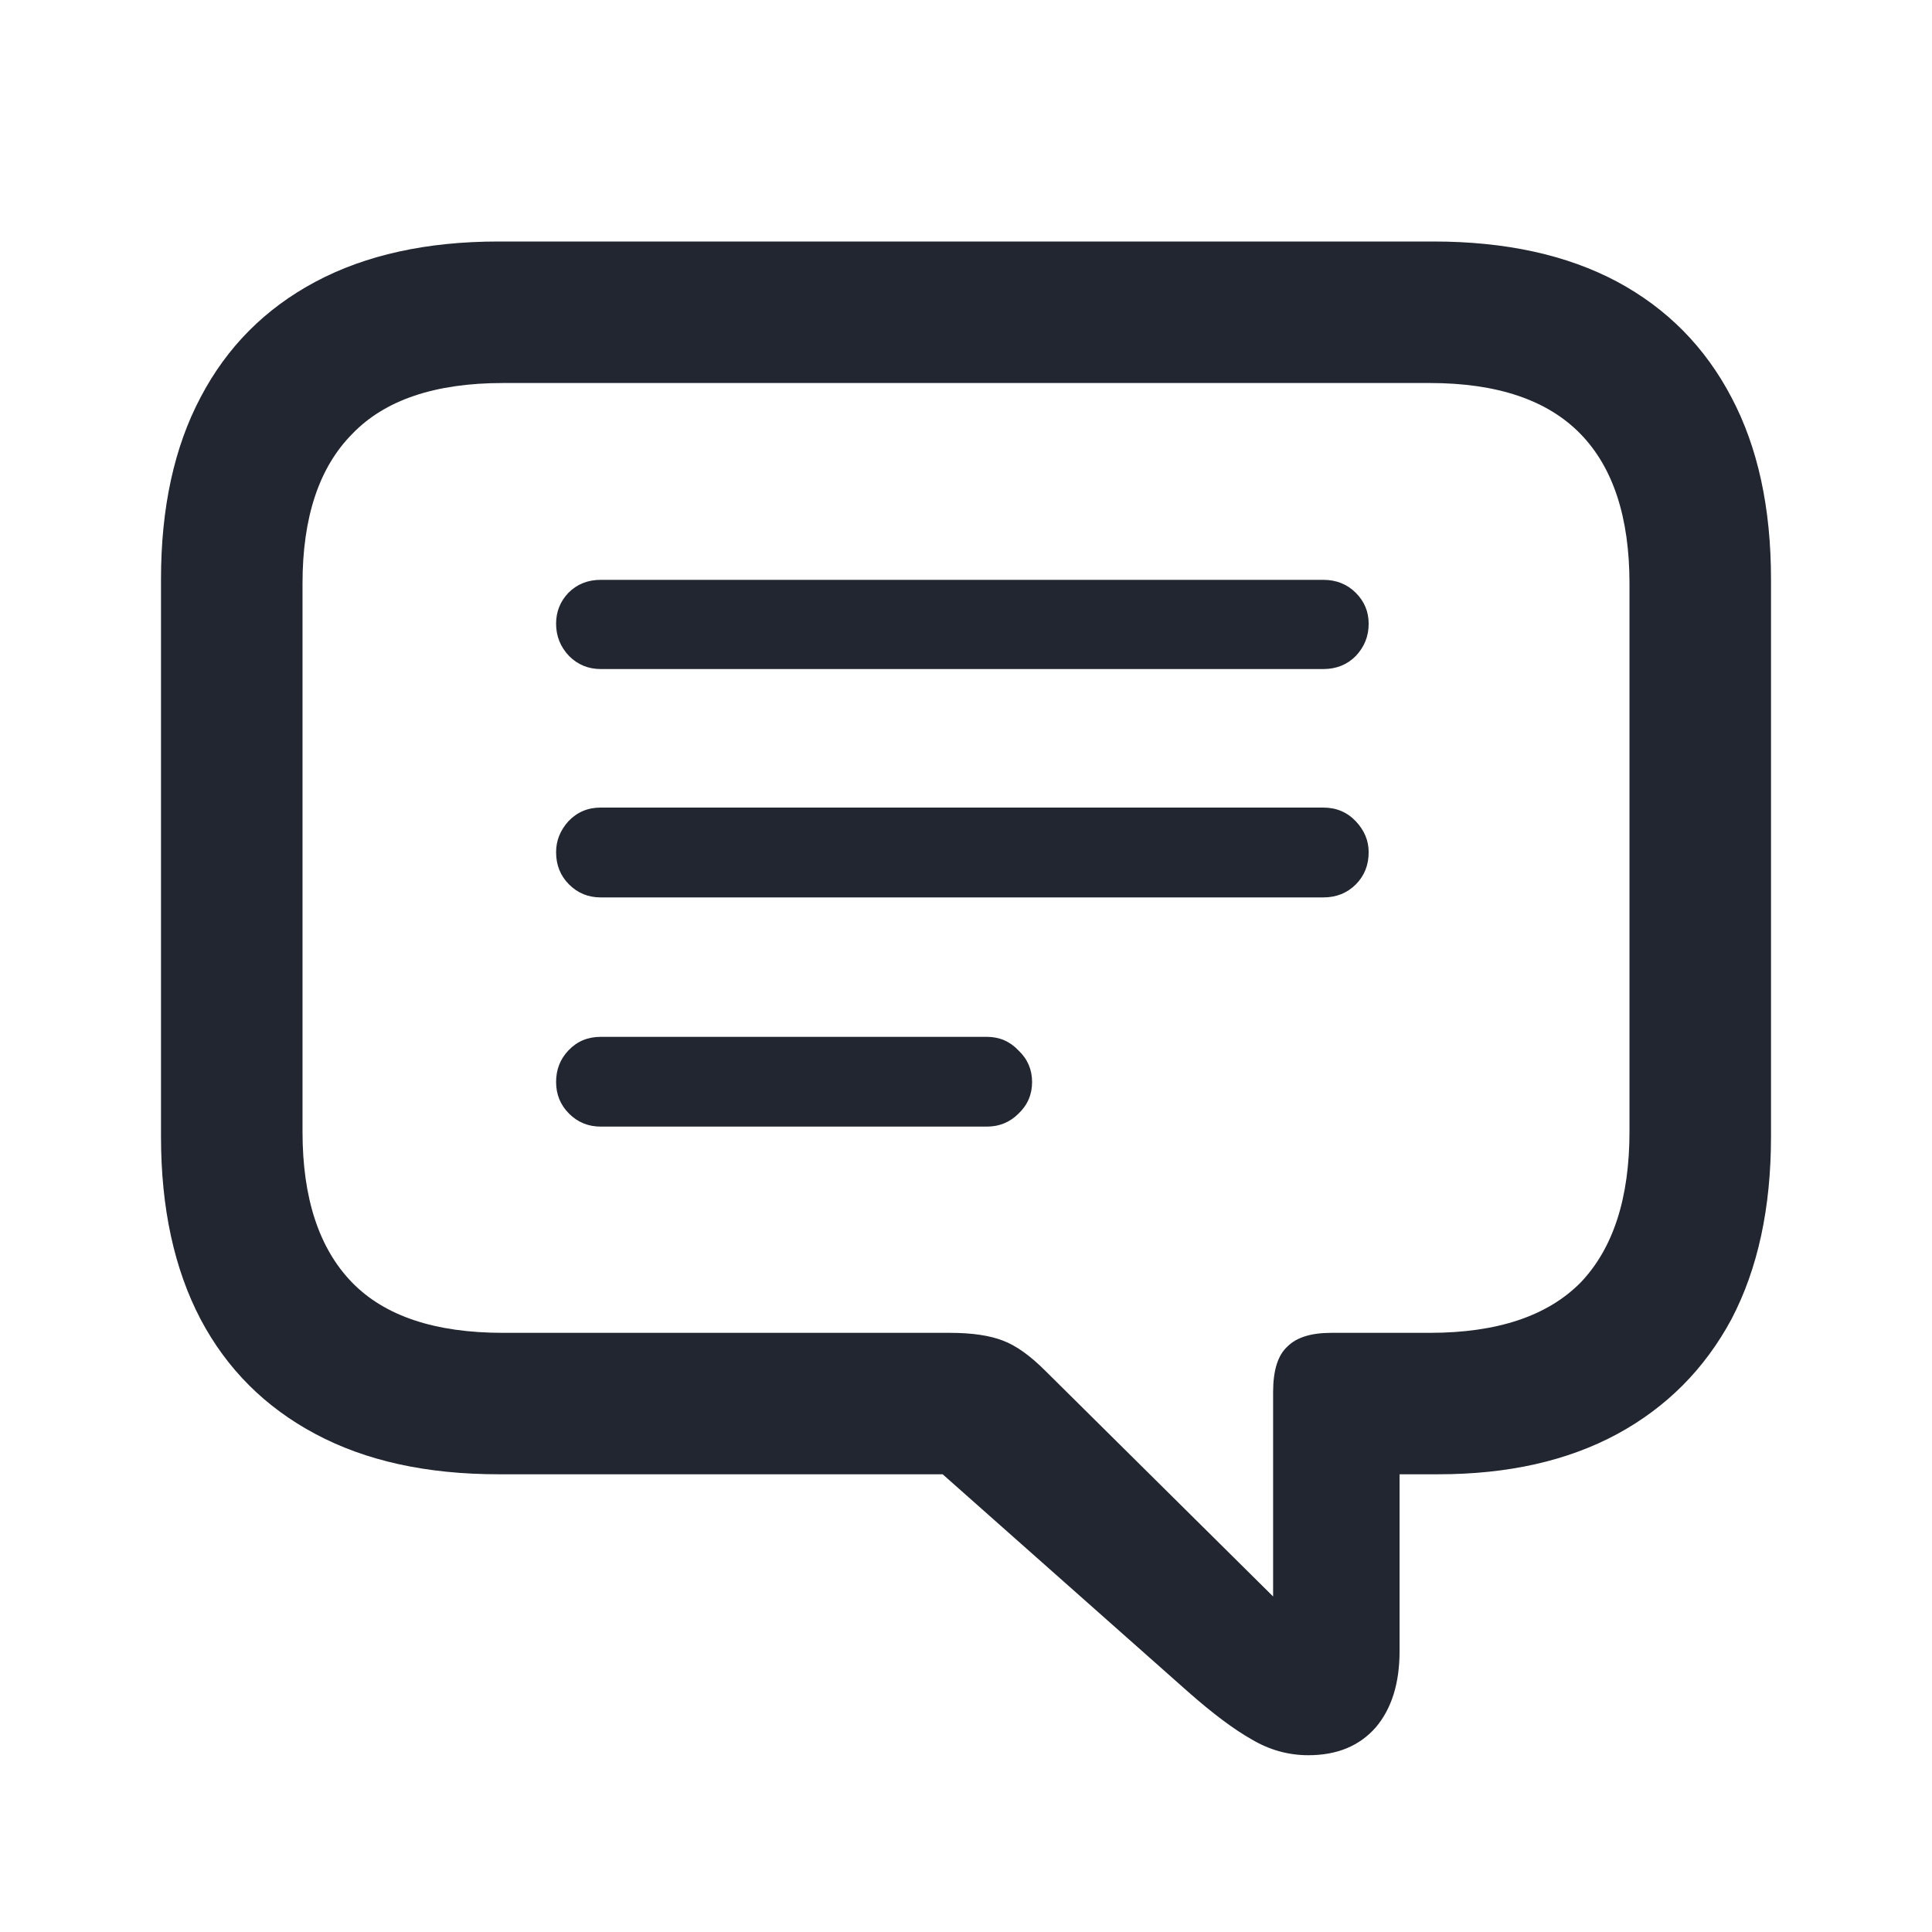
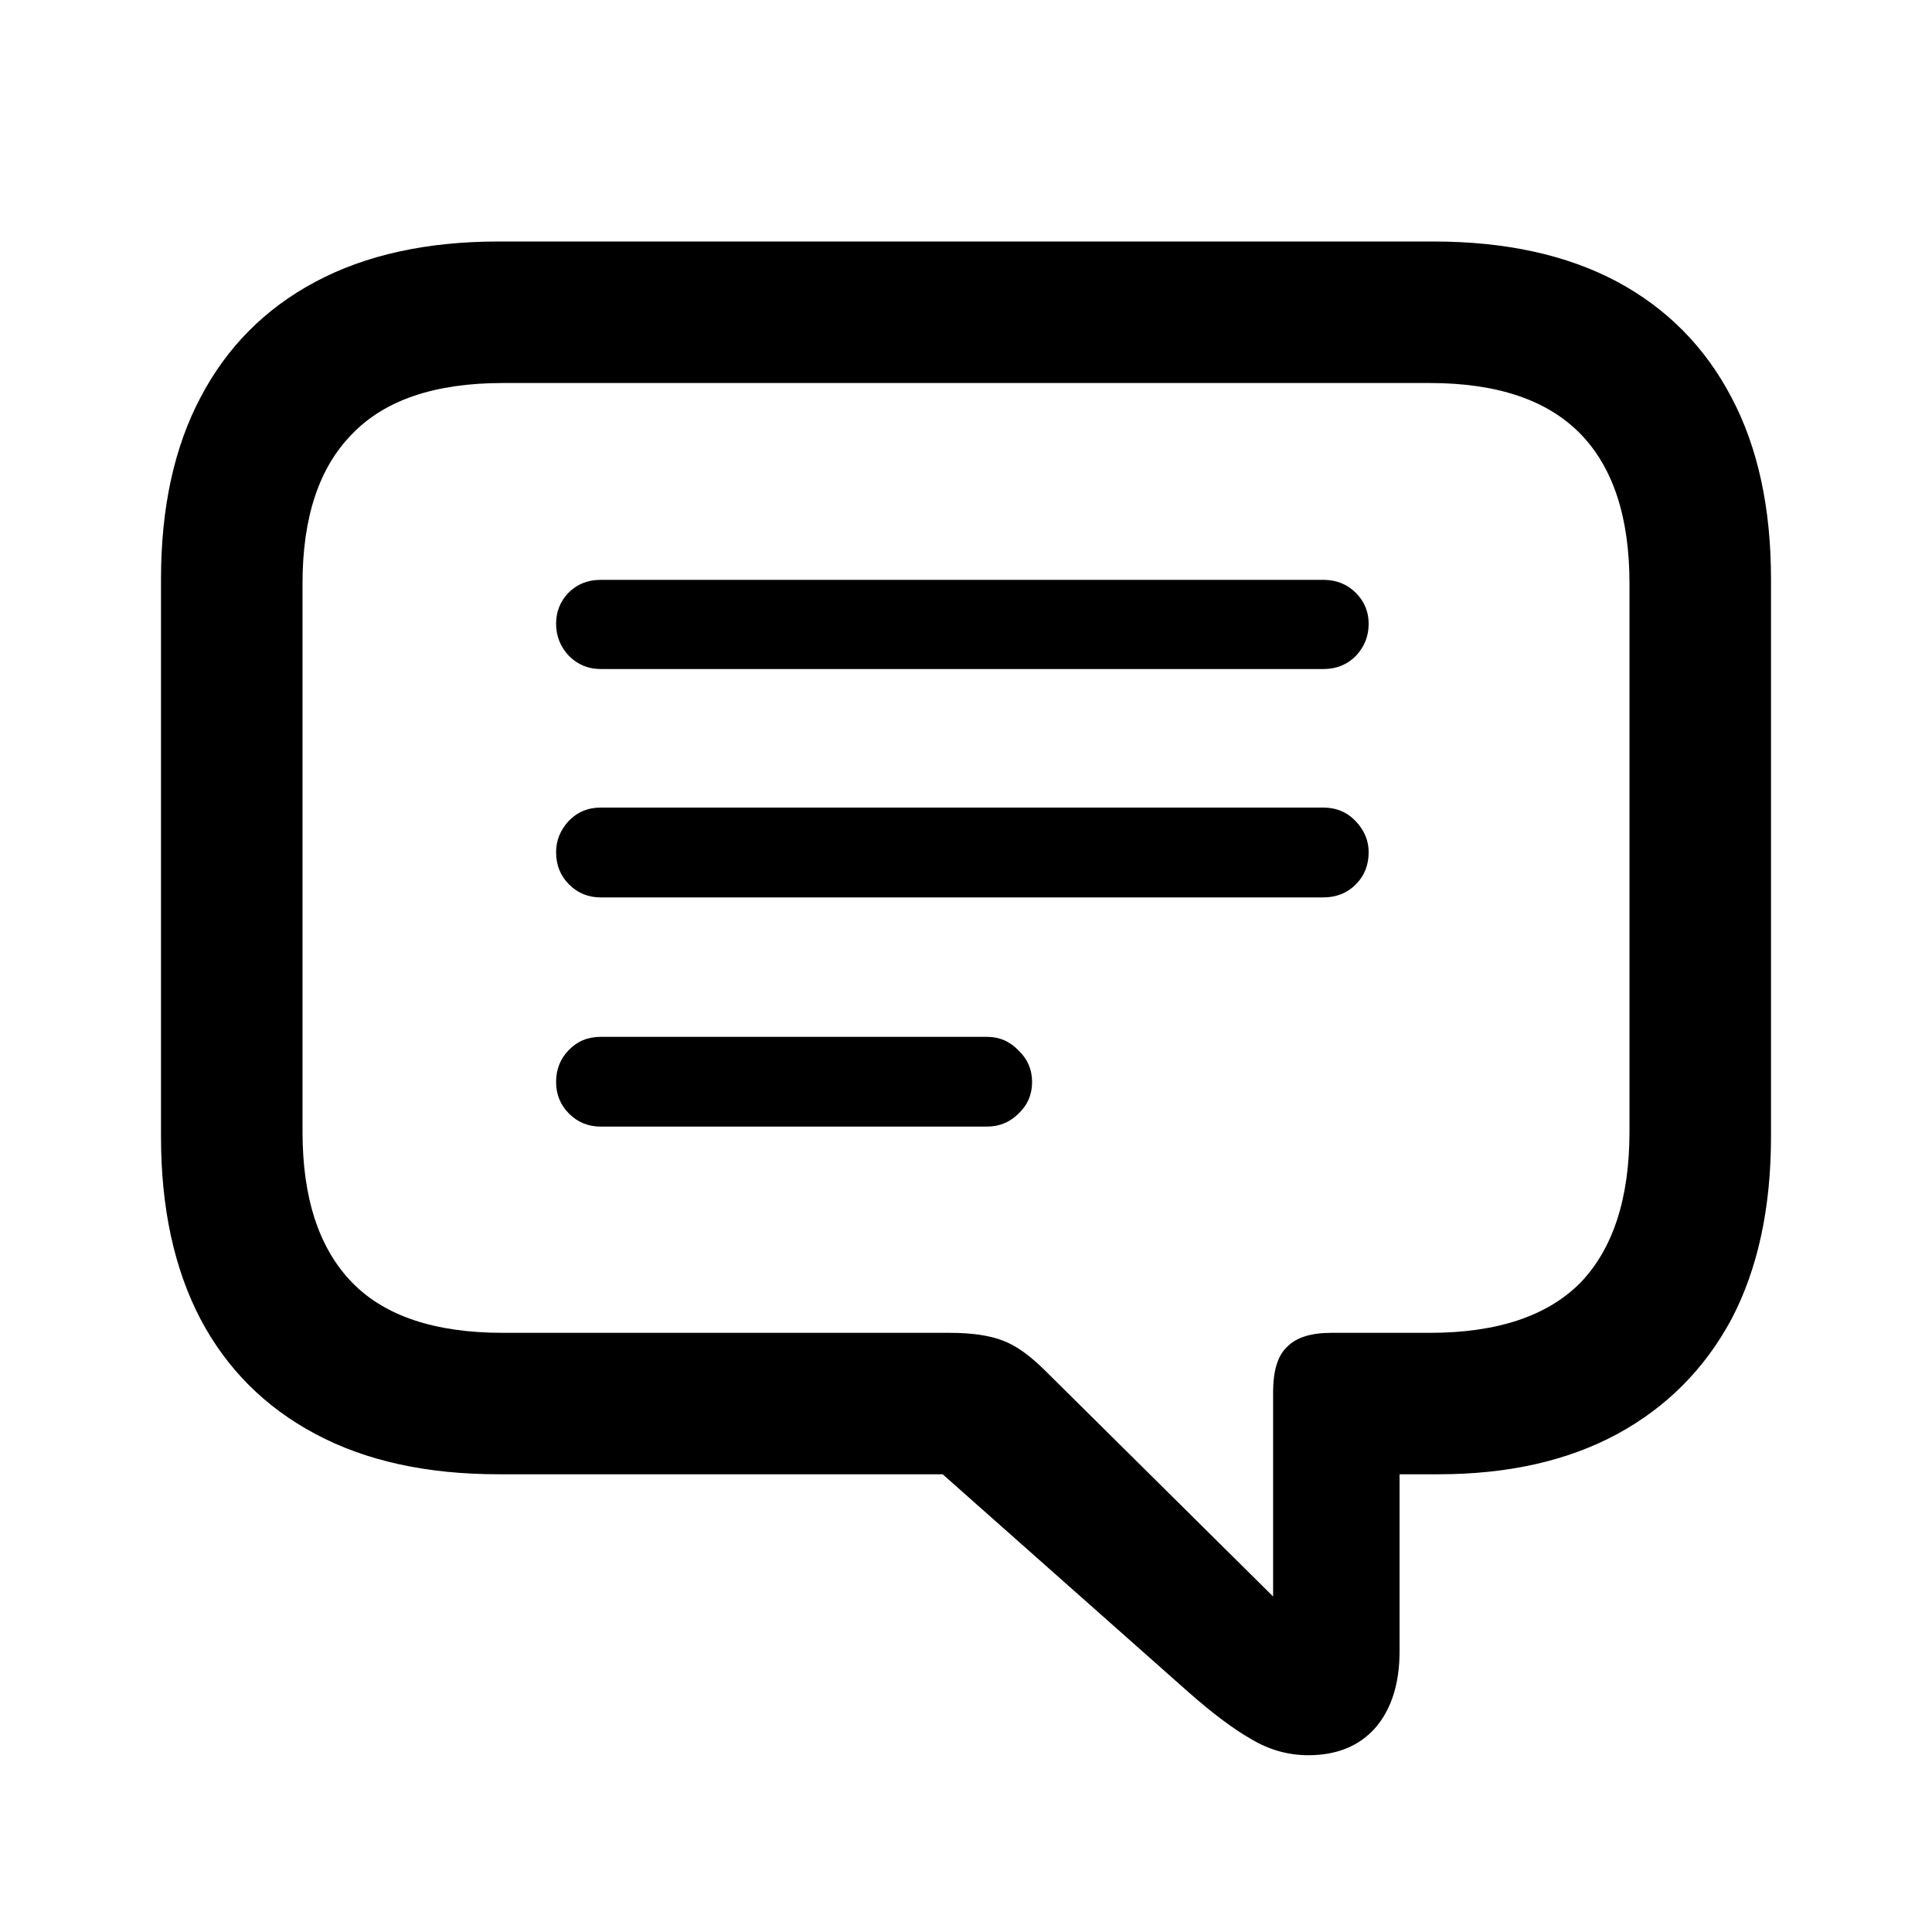
- <svg xmlns="http://www.w3.org/2000/svg" width="24" height="24" viewBox="0 0 24 24" fill="none">
-   <path d="M12.26 12.88C12.414 12.88 12.545 12.936 12.652 13.049C12.765 13.156 12.821 13.287 12.821 13.441C12.821 13.596 12.765 13.727 12.652 13.834C12.545 13.941 12.414 13.995 12.26 13.995H7.462C7.307 13.995 7.176 13.941 7.069 13.834C6.962 13.727 6.908 13.596 6.908 13.441C6.908 13.287 6.959 13.156 7.061 13.049C7.168 12.936 7.301 12.88 7.462 12.88H12.26Z" fill="#222631" />
-   <path d="M16.439 10.032C16.6 10.032 16.735 10.089 16.842 10.202C16.949 10.315 17.002 10.443 17.002 10.586C17.002 10.746 16.949 10.88 16.842 10.987C16.735 11.094 16.6 11.148 16.439 11.148H7.462C7.307 11.148 7.176 11.094 7.069 10.987C6.962 10.88 6.908 10.747 6.908 10.586C6.908 10.443 6.959 10.315 7.061 10.202C7.168 10.089 7.301 10.032 7.462 10.032H16.439Z" fill="#222631" />
-   <path d="M16.439 7.203C16.6 7.203 16.735 7.257 16.842 7.364C16.949 7.471 17.002 7.599 17.002 7.748C17.002 7.903 16.949 8.036 16.842 8.149C16.735 8.257 16.6 8.311 16.439 8.311H7.462C7.307 8.311 7.176 8.256 7.069 8.149C6.962 8.036 6.908 7.903 6.908 7.748C6.908 7.599 6.959 7.471 7.061 7.364C7.168 7.257 7.301 7.203 7.462 7.203H16.439Z" fill="#222631" />
-   <path fill-rule="evenodd" clip-rule="evenodd" d="M17.806 3C18.704 3 19.465 3.167 20.09 3.5C20.709 3.833 21.182 4.312 21.509 4.937C21.836 5.555 22 6.308 22 7.194V14.12C22 15.007 21.836 15.762 21.509 16.387C21.176 17.006 20.703 17.481 20.09 17.814C19.471 18.148 18.731 18.314 17.868 18.314H17.386V20.51C17.386 20.908 17.288 21.224 17.092 21.456C16.89 21.688 16.61 21.804 16.253 21.804C16.003 21.804 15.768 21.738 15.548 21.607C15.328 21.483 15.065 21.286 14.762 21.019L11.71 18.314H6.194C5.302 18.314 4.544 18.148 3.919 17.814C3.294 17.481 2.818 17.006 2.491 16.387C2.164 15.762 2 15.007 2 14.12V7.194C2 6.308 2.164 5.555 2.491 4.937C2.818 4.312 3.294 3.833 3.919 3.5C4.544 3.167 5.302 3 6.194 3H17.806ZM6.248 4.758C5.403 4.758 4.779 4.969 4.374 5.392C3.963 5.808 3.758 6.427 3.758 7.248V14.058C3.758 14.885 3.963 15.509 4.374 15.932C4.779 16.348 5.403 16.557 6.248 16.557H11.799C12.072 16.557 12.293 16.589 12.46 16.654C12.62 16.714 12.796 16.839 12.986 17.029L15.815 19.832V17.288C15.816 17.02 15.875 16.833 15.994 16.726C16.107 16.613 16.288 16.557 16.538 16.557H17.761C18.6 16.557 19.224 16.348 19.635 15.932C20.039 15.509 20.242 14.885 20.242 14.058V7.248C20.242 6.427 20.039 5.808 19.635 5.392C19.224 4.969 18.599 4.758 17.761 4.758H6.248Z" fill="#222631" />
+ <svg xmlns="http://www.w3.org/2000/svg" viewBox="0 0 24 24" fill="none">
+   <path d="M12.26 12.88C12.414 12.88 12.545 12.936 12.652 13.049C12.765 13.156 12.821 13.287 12.821 13.441C12.821 13.596 12.765 13.727 12.652 13.834C12.545 13.941 12.414 13.995 12.26 13.995H7.462C7.307 13.995 7.176 13.941 7.069 13.834C6.962 13.727 6.908 13.596 6.908 13.441C6.908 13.287 6.959 13.156 7.061 13.049C7.168 12.936 7.301 12.88 7.462 12.88H12.26Z" fill="currentColor" />
+   <path d="M16.439 10.032C16.6 10.032 16.735 10.089 16.842 10.202C16.949 10.315 17.002 10.443 17.002 10.586C17.002 10.746 16.949 10.88 16.842 10.987C16.735 11.094 16.6 11.148 16.439 11.148H7.462C7.307 11.148 7.176 11.094 7.069 10.987C6.962 10.88 6.908 10.747 6.908 10.586C6.908 10.443 6.959 10.315 7.061 10.202C7.168 10.089 7.301 10.032 7.462 10.032H16.439Z" fill="currentColor" />
+   <path d="M16.439 7.203C16.6 7.203 16.735 7.257 16.842 7.364C16.949 7.471 17.002 7.599 17.002 7.748C17.002 7.903 16.949 8.036 16.842 8.149C16.735 8.257 16.6 8.311 16.439 8.311H7.462C7.307 8.311 7.176 8.256 7.069 8.149C6.962 8.036 6.908 7.903 6.908 7.748C6.908 7.599 6.959 7.471 7.061 7.364C7.168 7.257 7.301 7.203 7.462 7.203H16.439Z" fill="currentColor" />
+   <path fill-rule="evenodd" clip-rule="evenodd" d="M17.806 3C18.704 3 19.465 3.167 20.09 3.5C20.709 3.833 21.182 4.312 21.509 4.937C21.836 5.555 22 6.308 22 7.194V14.12C22 15.007 21.836 15.762 21.509 16.387C21.176 17.006 20.703 17.481 20.09 17.814C19.471 18.148 18.731 18.314 17.868 18.314H17.386V20.51C17.386 20.908 17.288 21.224 17.092 21.456C16.89 21.688 16.61 21.804 16.253 21.804C16.003 21.804 15.768 21.738 15.548 21.607C15.328 21.483 15.065 21.286 14.762 21.019L11.71 18.314H6.194C5.302 18.314 4.544 18.148 3.919 17.814C3.294 17.481 2.818 17.006 2.491 16.387C2.164 15.762 2 15.007 2 14.12V7.194C2 6.308 2.164 5.555 2.491 4.937C2.818 4.312 3.294 3.833 3.919 3.5C4.544 3.167 5.302 3 6.194 3H17.806ZM6.248 4.758C5.403 4.758 4.779 4.969 4.374 5.392C3.963 5.808 3.758 6.427 3.758 7.248V14.058C3.758 14.885 3.963 15.509 4.374 15.932C4.779 16.348 5.403 16.557 6.248 16.557H11.799C12.072 16.557 12.293 16.589 12.46 16.654C12.62 16.714 12.796 16.839 12.986 17.029L15.815 19.832V17.288C15.816 17.02 15.875 16.833 15.994 16.726C16.107 16.613 16.288 16.557 16.538 16.557H17.761C18.6 16.557 19.224 16.348 19.635 15.932C20.039 15.509 20.242 14.885 20.242 14.058V7.248C20.242 6.427 20.039 5.808 19.635 5.392C19.224 4.969 18.599 4.758 17.761 4.758H6.248Z" fill="currentColor" />
</svg>
